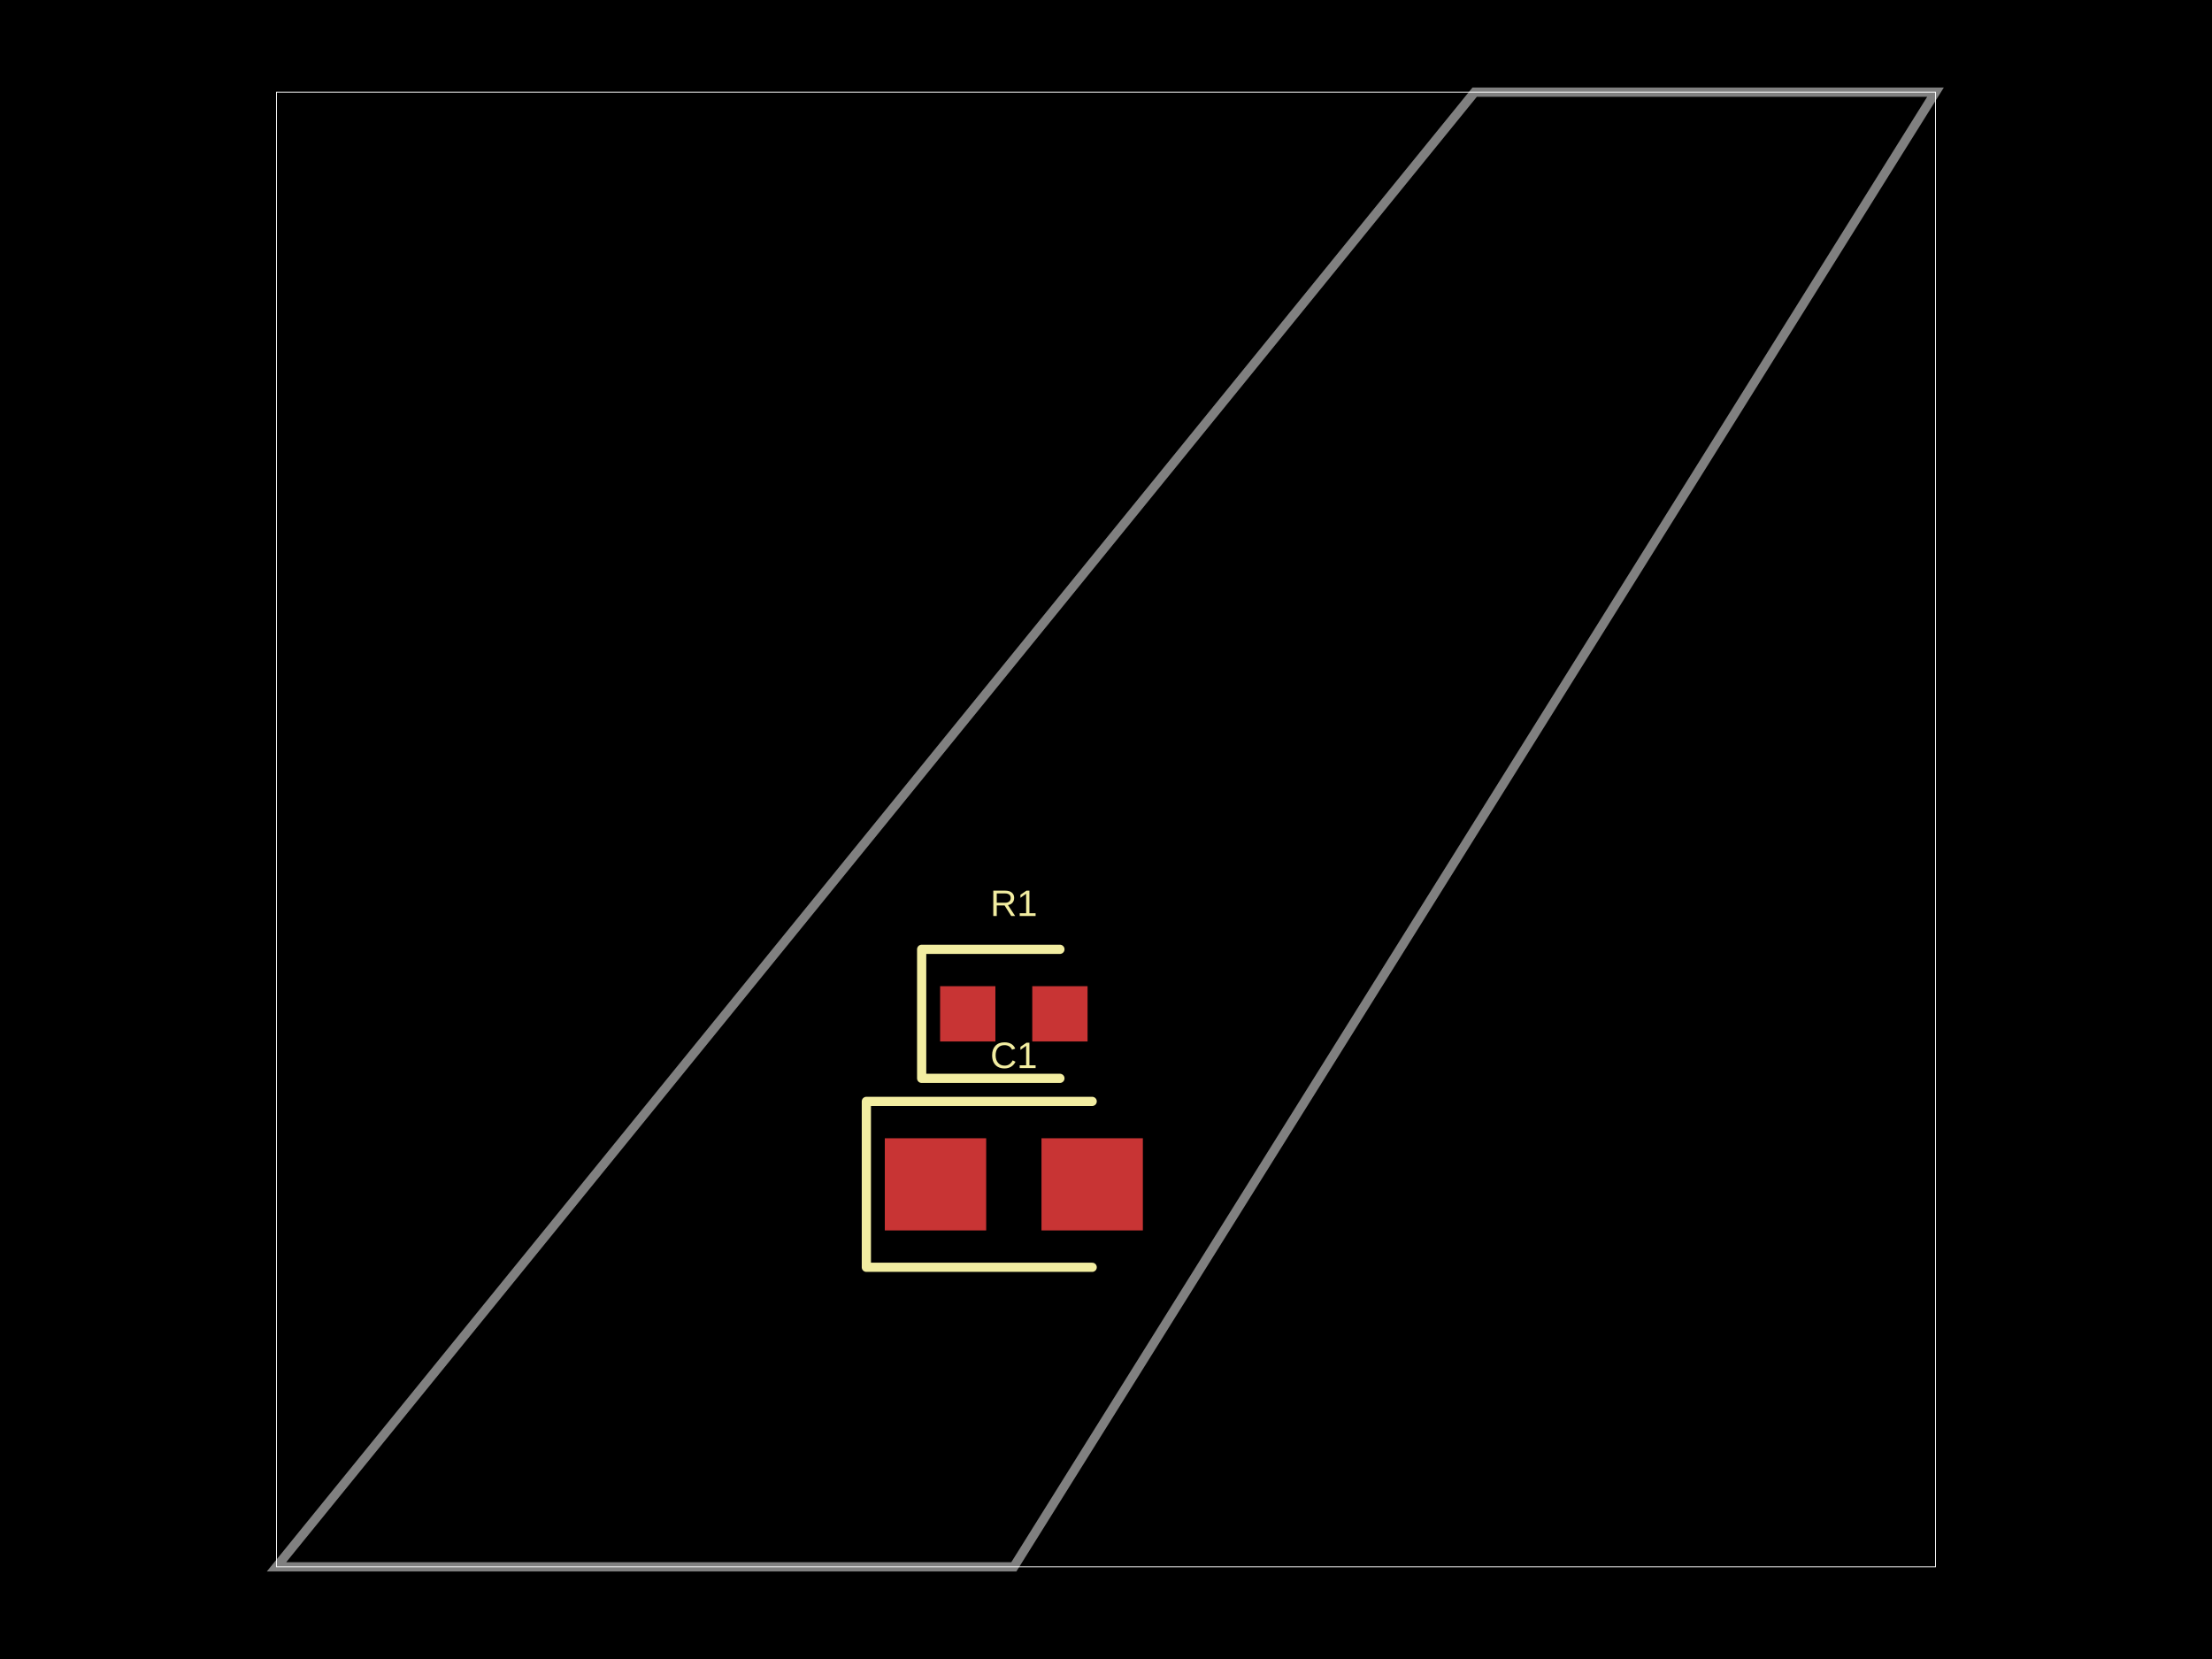
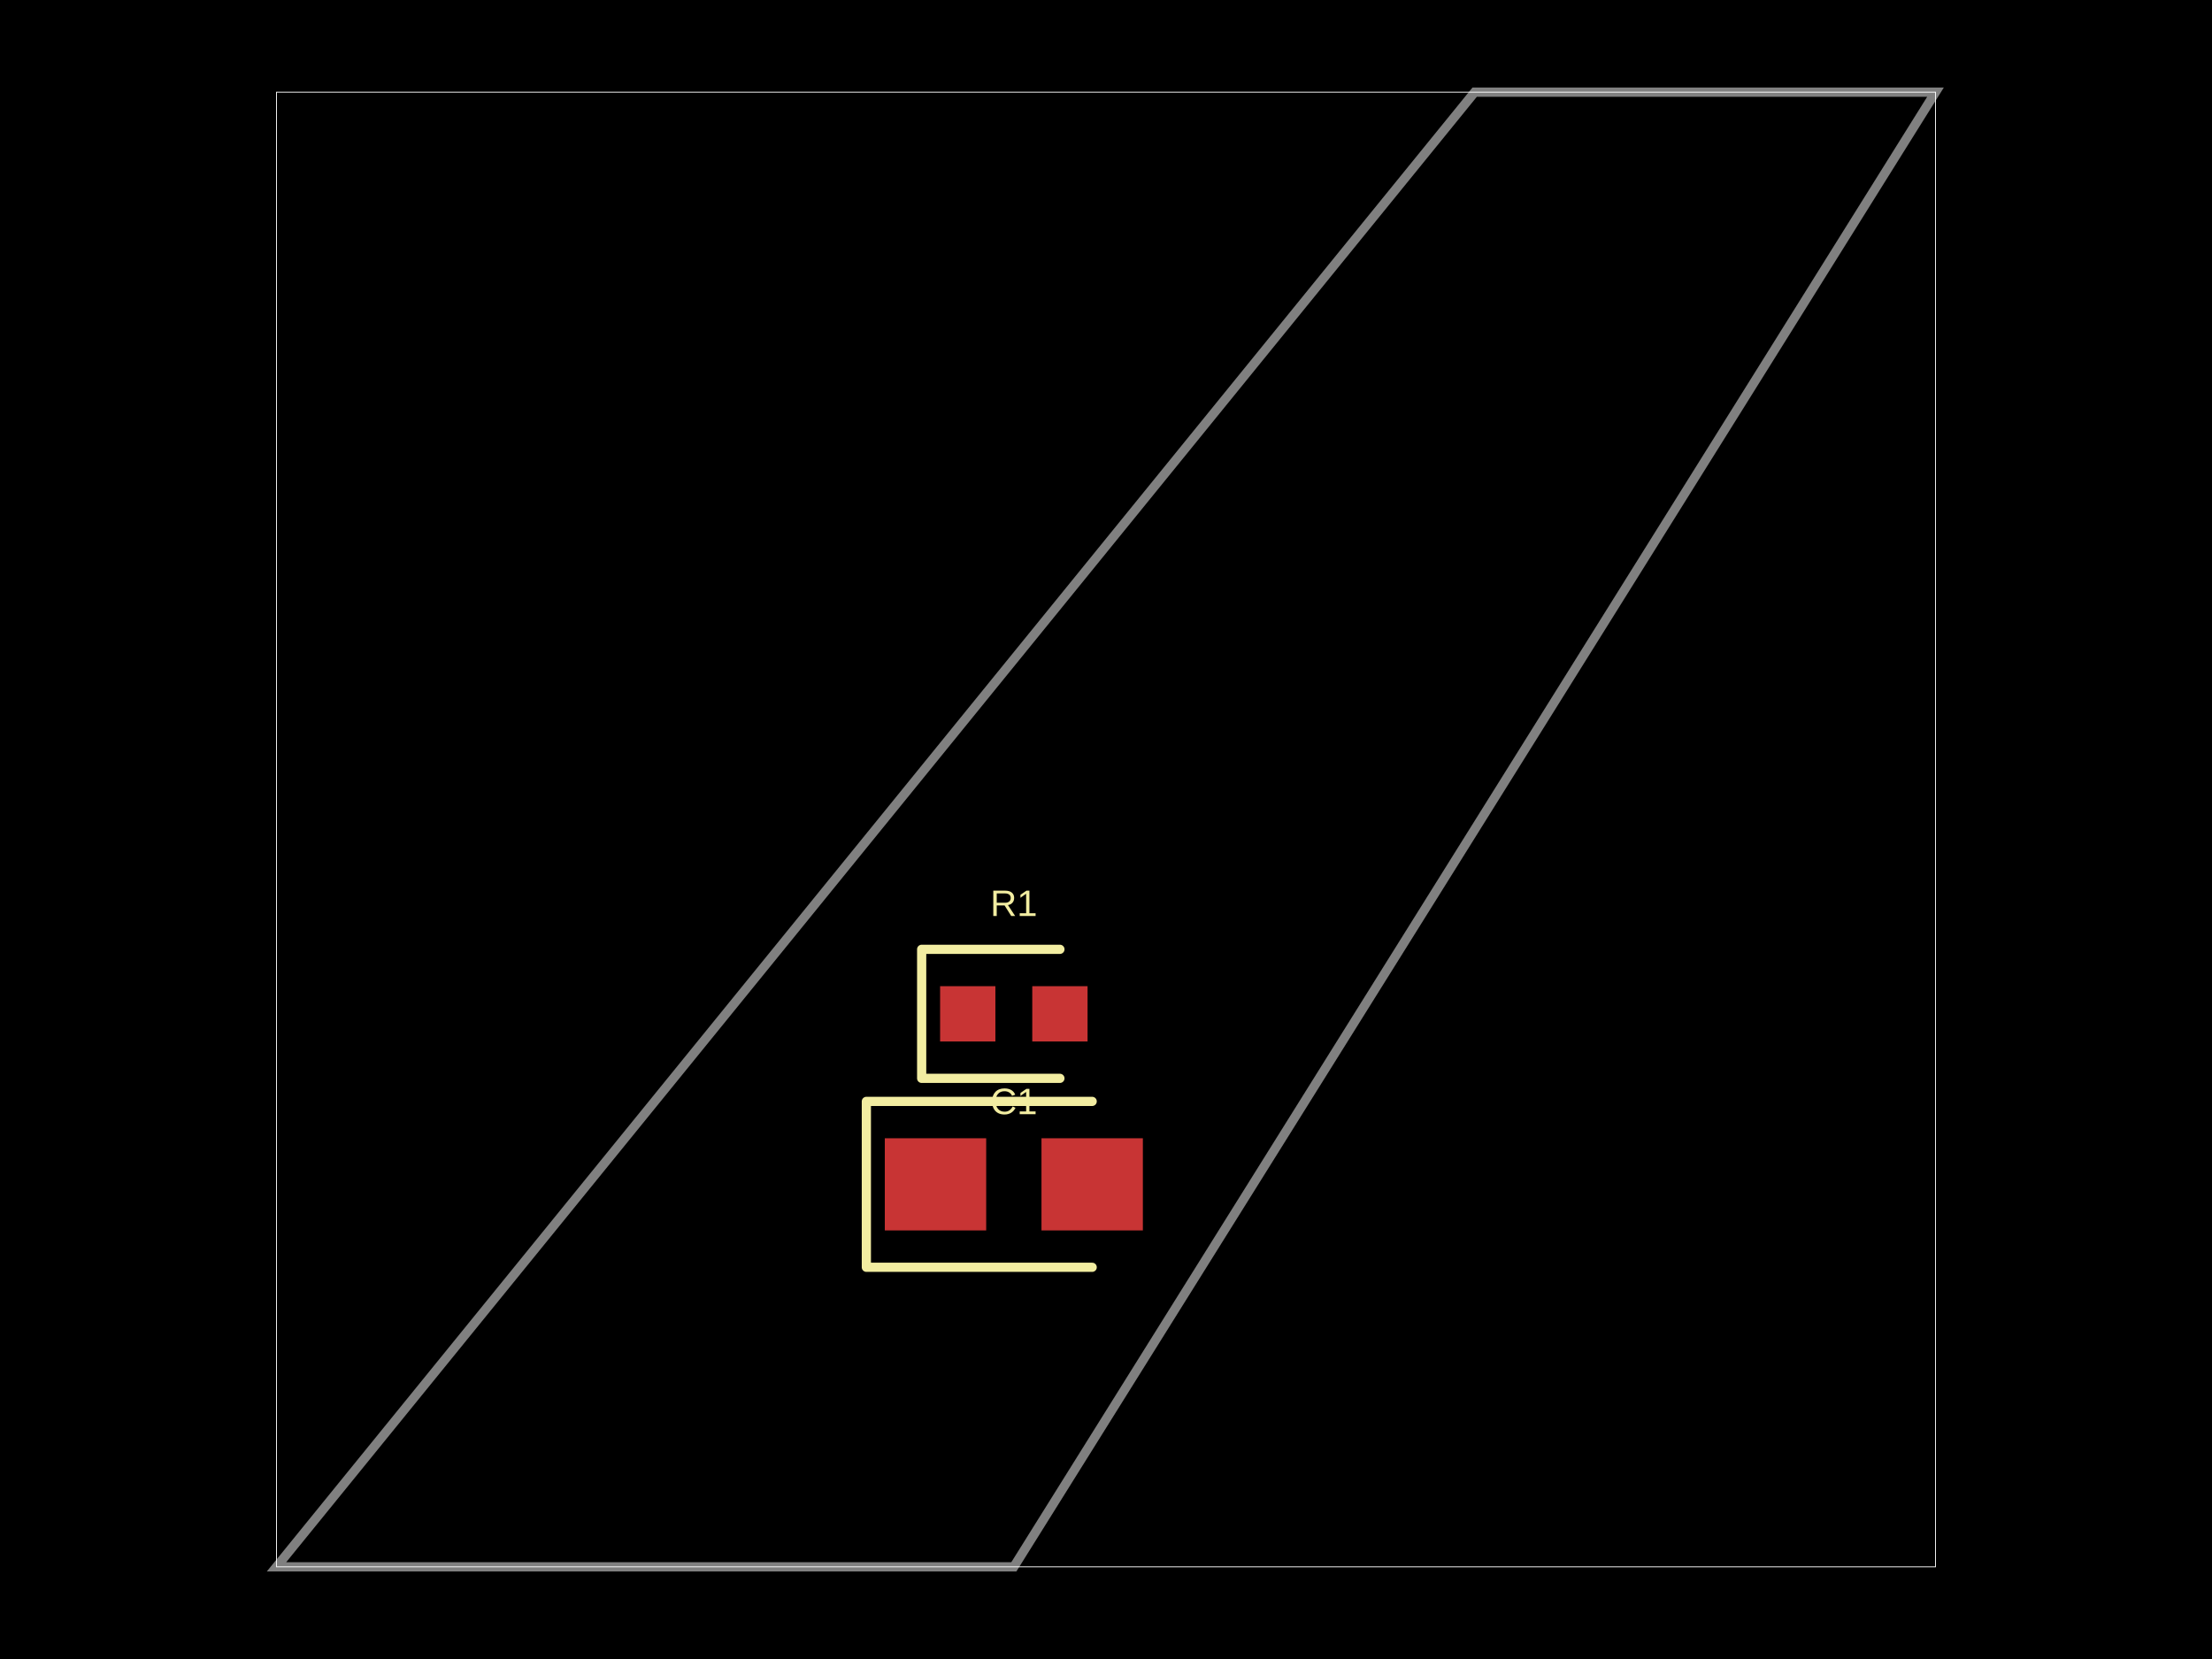
- <svg xmlns="http://www.w3.org/2000/svg" width="800" height="600" data-software-used-string="@tscircuit/core@0.0.664">
+ <svg xmlns="http://www.w3.org/2000/svg" width="800" height="600" data-software-used-string="@tscircuit/core@0.0.673">
  <style />
  <rect class="boundary" x="0" y="0" fill="#000" width="800" height="600" />
  <rect class="pcb-boundary" fill="none" stroke="#fff" stroke-width="0.3" x="100" y="33.333" width="600" height="533.333" />
  <path class="pcb-board" d="M 100 566.667 L 366.667 566.667 L 700 33.333 L 533.333 33.333 Z" fill="none" stroke="rgba(255, 255, 255, 0.5)" stroke-width="3.333" />
  <rect class="pcb-pad" fill="rgb(200, 52, 52)" x="340" y="356.667" width="20" height="20" data-layer="top" />
  <rect class="pcb-pad" fill="rgb(200, 52, 52)" x="373.333" y="356.667" width="20" height="20" data-layer="top" />
  <rect class="pcb-pad" fill="rgb(200, 52, 52)" x="320" y="411.667" width="36.667" height="33.333" data-layer="top" />
  <rect class="pcb-pad" fill="rgb(200, 52, 52)" x="376.667" y="411.667" width="36.667" height="33.333" data-layer="top" />
  <path class="pcb-silkscreen pcb-silkscreen-top" d="M 383.333 343.333 L 333.333 343.333 L 333.333 390 L 383.333 390" fill="none" stroke="#f2eda1" stroke-width="3.333" stroke-linecap="round" stroke-linejoin="round" data-pcb-component-id="pcb_component_0" data-pcb-silkscreen-path-id="pcb_silkscreen_path_0" />
  <path class="pcb-silkscreen pcb-silkscreen-top" d="M 395 398.333 L 313.333 398.333 L 313.333 458.333 L 395 458.333" fill="none" stroke="#f2eda1" stroke-width="3.333" stroke-linecap="round" stroke-linejoin="round" data-pcb-component-id="pcb_component_1" data-pcb-silkscreen-path-id="pcb_silkscreen_path_1" />
  <text x="0" y="0" dx="0" dy="0" fill="#f2eda1" font-family="Arial, sans-serif" font-size="13.333" text-anchor="middle" dominant-baseline="central" transform="matrix(1,0,0,1,366.6667,326.6667)" class="pcb-silkscreen-text pcb-silkscreen-top" data-pcb-silkscreen-text-id="pcb_component_0" stroke="none">R1</text>
-   <text x="0" y="0" dx="0" dy="0" fill="#f2eda1" font-family="Arial, sans-serif" font-size="13.333" text-anchor="middle" dominant-baseline="central" transform="matrix(1,0,0,1,366.6667,381.6667)" class="pcb-silkscreen-text pcb-silkscreen-top" data-pcb-silkscreen-text-id="pcb_component_1" stroke="none">C1</text>
+   <text x="0" y="0" dx="0" dy="0" fill="#f2eda1" font-family="Arial, sans-serif" font-size="13.333" text-anchor="middle" dominant-baseline="central" transform="matrix(1,0,0,1,366.6667,398.3333)" class="pcb-silkscreen-text pcb-silkscreen-top" data-pcb-silkscreen-text-id="pcb_component_1" stroke="none">C1</text>
</svg>
